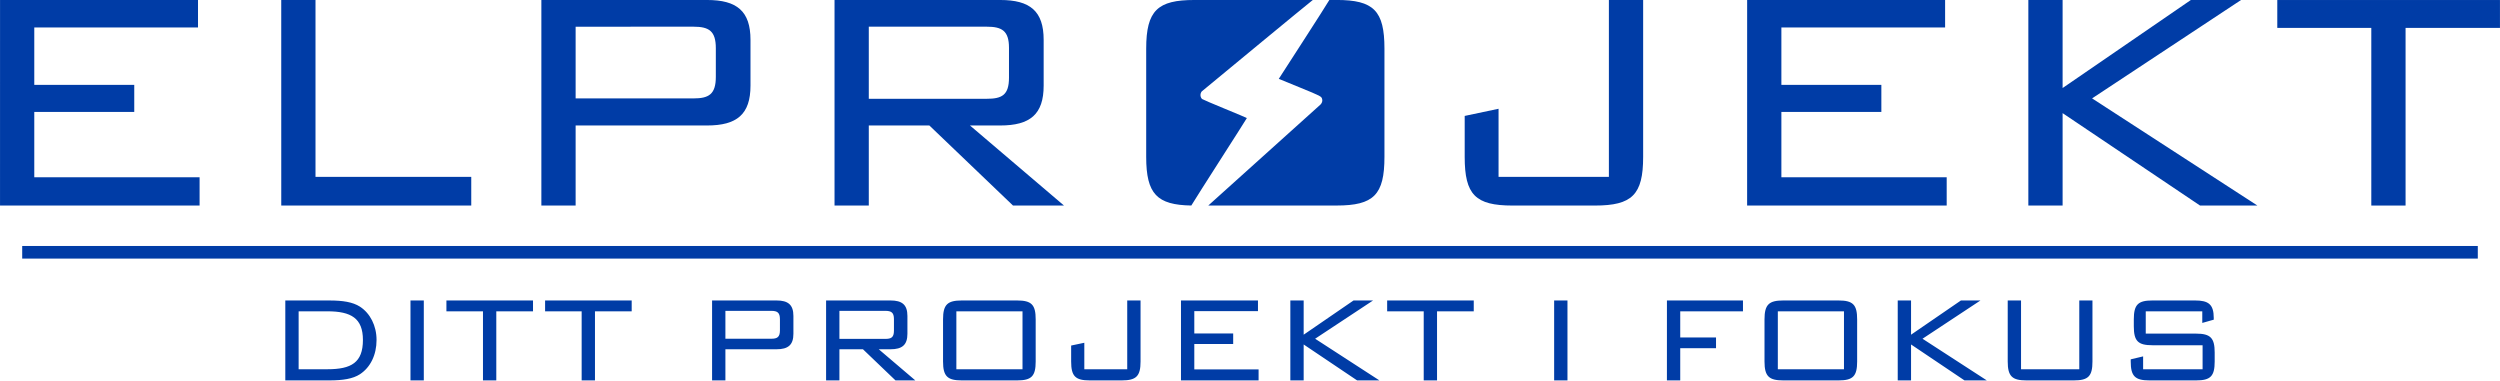
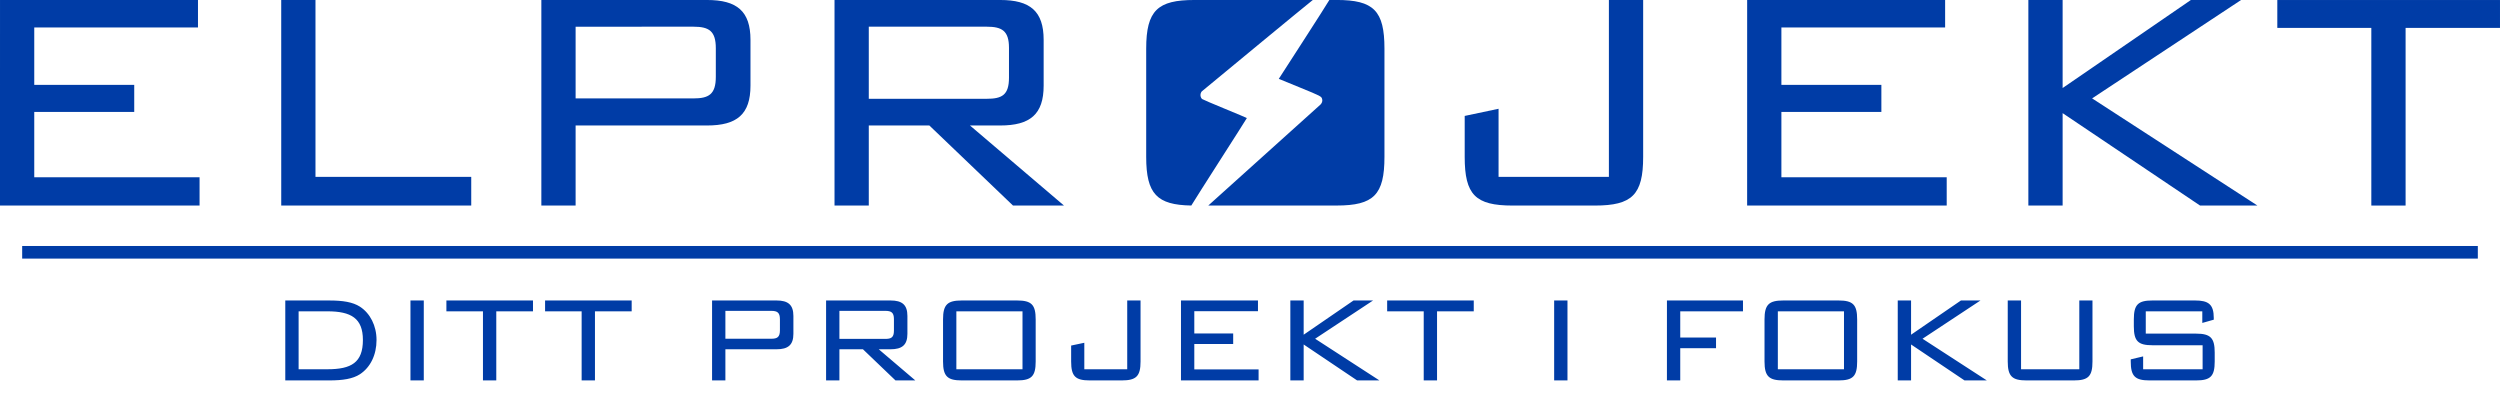
- <svg xmlns="http://www.w3.org/2000/svg" width="423.307" height="64.413" viewBox="0 0 112 17.043" version="1.1" id="svg5" xml:space="preserve">
+ <svg xmlns="http://www.w3.org/2000/svg" width="423.307" height="66.52" viewBox="0 0 112 17.6" version="1.1" id="svg5" xml:space="preserve">
  <defs id="defs2">
    <linearGradient id="swatch1">
      <stop style="stop-color:#000000;stop-opacity:1;" offset="0" id="stop1" />
    </linearGradient>
  </defs>
  <g id="layer1" transform="translate(-160.519,-85.13018)">
    <g id="g14" transform="translate(-290.1945,26.13084)">
      <g id="full_name">
        <g id="icon">
          <path id="path1" style="font-size:18px;font-family:'Bank Gothic Light';-inkscape-font-specification:'Bank Gothic Light, Normal';fill:#003ca6;fill-opacity:1;stroke:none;stroke-width:0.3;stroke-dasharray:none;stroke-opacity:1" d="m 504.223,58.999 c -1.642,0 -2.16,0.464 -2.16,2.178 v 4.854 c 0,1.664 0.488,2.15 2.021,2.176 0.187,-0.304 0.67,-1.066 1.222,-1.927 0.698,-1.089 1.268,-1.986 1.267,-1.992 -0.002,-0.007 -0.446,-0.194 -0.989,-0.417 -0.542,-0.223 -1.001,-0.419 -1.02,-0.437 -0.058,-0.055 -0.085,-0.159 -0.062,-0.239 0.011,-0.039 0.033,-0.084 0.049,-0.099 0.015,-0.016 1.223,-1.014 2.684,-2.217 1.262,-1.04 1.93,-1.589 2.292,-1.88 z m 6.045,0 c -0.097,0.165 -0.569,0.905 -1.128,1.771 l -1.137,1.762 0.926,0.379 c 0.989,0.405 0.987,0.404 1.019,0.539 0.019,0.079 -0.01,0.165 -0.075,0.232 -0.044,0.045 -3.721,3.353 -5.028,4.525 h 5.751 c 1.66,0 2.141,-0.482 2.141,-2.177 v -4.854 c 0,-1.695 -0.482,-2.178 -2.141,-2.178 z" />
        </g>
        <path d="m 450.713,68.208 h 8.941 v -1.267 h -7.406 V 64.014 h 4.479 v -1.214 h -4.479 v -2.57 h 7.335 v -1.231 h -8.869 z" id="path2" style="font-size:18px;font-family:'Bank Gothic Light';-inkscape-font-specification:'Bank Gothic Light, Normal';fill:#003ca6;fill-opacity:1;stroke:none;stroke-width:0.3;stroke-linecap:square;stroke-linejoin:miter;stroke-dasharray:none;stroke-opacity:1;paint-order:normal" />
        <path d="m 463.313,68.208 h 8.512 v -1.285 h -6.978 v -7.924 h -1.535 z" id="path3" style="font-size:18px;font-family:'Bank Gothic Light';-inkscape-font-specification:'Bank Gothic Light, Normal';fill:#003ca6;fill-opacity:1;stroke:none;stroke-width:0.3;stroke-linecap:square;stroke-linejoin:miter;stroke-dasharray:none;stroke-opacity:1;paint-order:normal" />
        <path d="m 474.966,68.208 h 1.535 v -3.587 h 5.889 c 1.338,0 1.945,-0.5 1.945,-1.785 v -2.052 c 0,-1.285 -0.607,-1.785 -1.945,-1.785 h -7.424 z m 6.817,-8.013 c 0.696,0 0.999,0.196 0.999,0.964 v 1.285 c 0,0.785 -0.321,0.964 -0.999,0.964 h -5.282 v -3.212 z" id="path4" style="font-size:18px;font-family:'Bank Gothic Light';-inkscape-font-specification:'Bank Gothic Light, Normal';fill:#003ca6;fill-opacity:1;stroke:none;stroke-width:0.3;stroke-dasharray:none;stroke-opacity:1" />
        <path d="m 488.1,68.208 h 1.535 v -3.587 h 2.713 l 3.748,3.587 h 2.284 l -4.212,-3.587 h 1.356 c 1.338,0 1.945,-0.5 1.945,-1.785 v -2.052 c 0,-1.285 -0.607,-1.785 -1.945,-1.785 h -7.424 z m 6.817,-8.013 c 0.678,0 0.999,0.178 0.999,0.946 v 1.338 c 0,0.785 -0.321,0.946 -0.999,0.946 h -5.282 v -3.23 z" id="path5" style="font-size:18px;font-family:'Bank Gothic Light';-inkscape-font-specification:'Bank Gothic Light, Normal';fill:#003ca6;fill-opacity:1;stroke:none;stroke-width:0.3;stroke-dasharray:none;stroke-opacity:1" />
        <path d="m 518.474,68.208 h 3.694 c 1.66,0 2.159,-0.482 2.159,-2.177 v -7.031 h -1.535 v 7.924 h -4.943 v -3.052 l -1.517,0.321 v 1.838 c 0,1.695 0.482,2.177 2.141,2.177 z" id="path6" style="font-size:18px;font-family:'Bank Gothic Light';-inkscape-font-specification:'Bank Gothic Light, Normal';fill:#003ca6;fill-opacity:1;stroke:none;stroke-width:0.3;stroke-dasharray:none;stroke-opacity:1" />
        <path d="m 528.985,68.208 h 8.941 v -1.267 h -7.406 V 64.014 h 4.479 v -1.214 h -4.479 v -2.57 h 7.335 v -1.231 h -8.869 z" id="path7" style="font-size:18px;font-family:'Bank Gothic Light';-inkscape-font-specification:'Bank Gothic Light, Normal';fill:#003ca6;fill-opacity:1;stroke:none;stroke-width:0.3;stroke-dasharray:none;stroke-opacity:1" />
        <path d="m 541.584,68.208 h 1.535 v -4.14 l 6.157,4.14 h 2.57 l -7.406,-4.801 6.674,-4.408 h -2.249 l -5.746,3.944 v -3.944 h -1.535 z" id="path8" style="font-size:18px;font-family:'Bank Gothic Light';-inkscape-font-specification:'Bank Gothic Light, Normal';fill:#003ca6;fill-opacity:1;stroke:none;stroke-width:0.3;stroke-dasharray:none;stroke-opacity:1" />
        <path d="m 558.484,60.249 h 4.229 v -1.249 h -9.976 v 1.249 h 4.212 v 7.959 h 1.535 z" id="path9" style="font-size:18px;font-family:'Bank Gothic Light';-inkscape-font-specification:'Bank Gothic Light, Normal';fill:#003ca6;fill-opacity:1;stroke:none;stroke-width:0.3;stroke-dasharray:none;stroke-opacity:1" />
      </g>
      <g id="centerline">
        <path style="fill:#003ca6;fill-opacity:1;stroke:#003ca6;stroke-width:0.565;stroke-linecap:butt;stroke-linejoin:miter;stroke-dasharray:none;stroke-opacity:1" d="M 451.707,70.302 H 561.72" id="path10" />
      </g>
      <g id="tagline">
        <path d="m 122.58,251.018 h -7.514 v 13.652 h 7.514 c 2.302,0 4.021,-0.265 5.238,-1.058 1.773,-1.164 2.831,-3.281 2.831,-5.847 0,-2.434 -1.085,-4.551 -2.831,-5.688 -1.243,-0.794 -2.937,-1.058 -5.238,-1.058 z m -0.317,1.852 c 4.048,0 6.059,1.191 6.059,4.894 0,3.863 -1.984,5 -6.059,5 h -4.921 v -9.895 z m 14.181,11.8 h 2.275 v -13.652 h -2.275 z m 14.657,-11.8 h 6.27 v -1.852 h -14.789 v 1.852 h 6.244 v 11.8 h 2.275 z m 16.853,0 h 6.27 v -1.852 h -14.789 v 1.852 h 6.244 v 11.8 h 2.275 z m 20.001,11.8 h 2.275 v -5.318 h 8.731 c 1.984,0 2.884,-0.741 2.884,-2.646 v -3.043 c 0,-1.905 -0.9,-2.646 -2.884,-2.646 h -11.006 z m 10.106,-11.879 c 1.032,0 1.482,0.291 1.482,1.429 v 1.905 c 0,1.164 -0.476,1.429 -1.482,1.429 h -7.831 v -4.762 z m 9.366,11.879 h 2.275 v -5.318 h 4.021 l 5.556,5.318 h 3.386 l -6.244,-5.318 h 2.011 c 1.984,0 2.884,-0.741 2.884,-2.646 v -3.043 c 0,-1.905 -0.9,-2.646 -2.884,-2.646 H 207.427 Z m 10.106,-11.879 c 1.005,0 1.482,0.265 1.482,1.402 v 1.984 c 0,1.164 -0.476,1.402 -1.482,1.402 h -7.831 v -4.789 z m 9.868,1.455 v 7.196 c 0,2.54 0.767,3.228 3.201,3.228 h 9.445 c 2.46,0 3.175,-0.714 3.175,-3.228 v -7.196 c 0,-2.513 -0.714,-3.228 -3.175,-3.228 h -9.445 c -2.434,0 -3.201,0.688 -3.201,3.228 z m 2.275,8.519 v -9.895 h 11.297 v 9.895 z m 22.779,1.905 h 5.477 c 2.46,0 3.201,-0.714 3.201,-3.228 v -10.424 h -2.275 v 11.747 h -7.329 v -4.524 l -2.249,0.476 v 2.725 c 0,2.513 0.714,3.228 3.175,3.228 z m 15.583,0 h 13.255 v -1.878 h -10.98 v -4.339 h 6.641 v -1.799 h -6.641 v -3.81 h 10.874 v -1.826 h -13.149 z m 18.678,0 h 2.275 v -6.138 l 9.128,6.138 h 3.81 l -10.98,-7.117 9.895,-6.535 h -3.334 l -8.519,5.847 v -5.847 h -2.275 z m 25.054,-11.8 h 6.27 v -1.852 h -14.789 v 1.852 h 6.244 v 11.8 h 2.275 z m 20.001,11.8 h 2.275 v -13.652 h -2.275 z m 19.26,0 h 2.275 v -5.503 h 6.112 v -1.826 h -6.112 v -4.471 h 10.715 v -1.852 H 351.034 Z m 16.668,-10.424 v 7.196 c 0,2.54 0.767,3.228 3.201,3.228 h 9.445 c 2.46,0 3.175,-0.714 3.175,-3.228 v -7.196 c 0,-2.513 -0.714,-3.228 -3.175,-3.228 h -9.445 c -2.434,0 -3.201,0.688 -3.201,3.228 z m 2.275,8.519 v -9.895 h 11.297 v 9.895 z m 20.478,1.905 h 2.275 v -6.138 l 9.128,6.138 h 3.81 l -10.98,-7.117 9.895,-6.535 h -3.334 l -8.519,5.847 v -5.847 h -2.275 z m 21.06,-13.652 h -2.275 v 10.424 c 0,2.54 0.767,3.228 3.201,3.228 h 8.096 c 2.46,0 3.175,-0.714 3.175,-3.228 v -10.424 h -2.249 v 11.747 h -9.948 z m 30.954,1.852 v 1.984 l 1.958,-0.556 v -0.291 c 0,-2.355 -0.926,-2.99 -3.201,-2.99 h -7.276 c -2.434,0 -3.175,0.688 -3.175,3.228 v 1.191 c 0,2.54 0.741,3.228 3.175,3.228 h 8.572 v 4.101 H 432.362 v -2.196 l -2.117,0.503 v 0.37 c 0,2.513 0.741,3.228 3.201,3.228 h 7.963 c 2.46,0 3.175,-0.714 3.175,-3.228 v -1.534 c 0,-2.46 -0.688,-3.228 -3.175,-3.228 h -8.598 v -3.81 z" id="text10" style="font-size:26.457px;line-height:1.25;font-family:'Bank Gothic Light';-inkscape-font-specification:'Bank Gothic Light, Normal';white-space:pre;fill:#003ca6;stroke-width:1.009" transform="matrix(0.2623162,0,0,0.2623162,433.3106,6.614598)" aria-label="DITT PROJEKT I FOKUS" />
      </g>
    </g>
  </g>
</svg>
